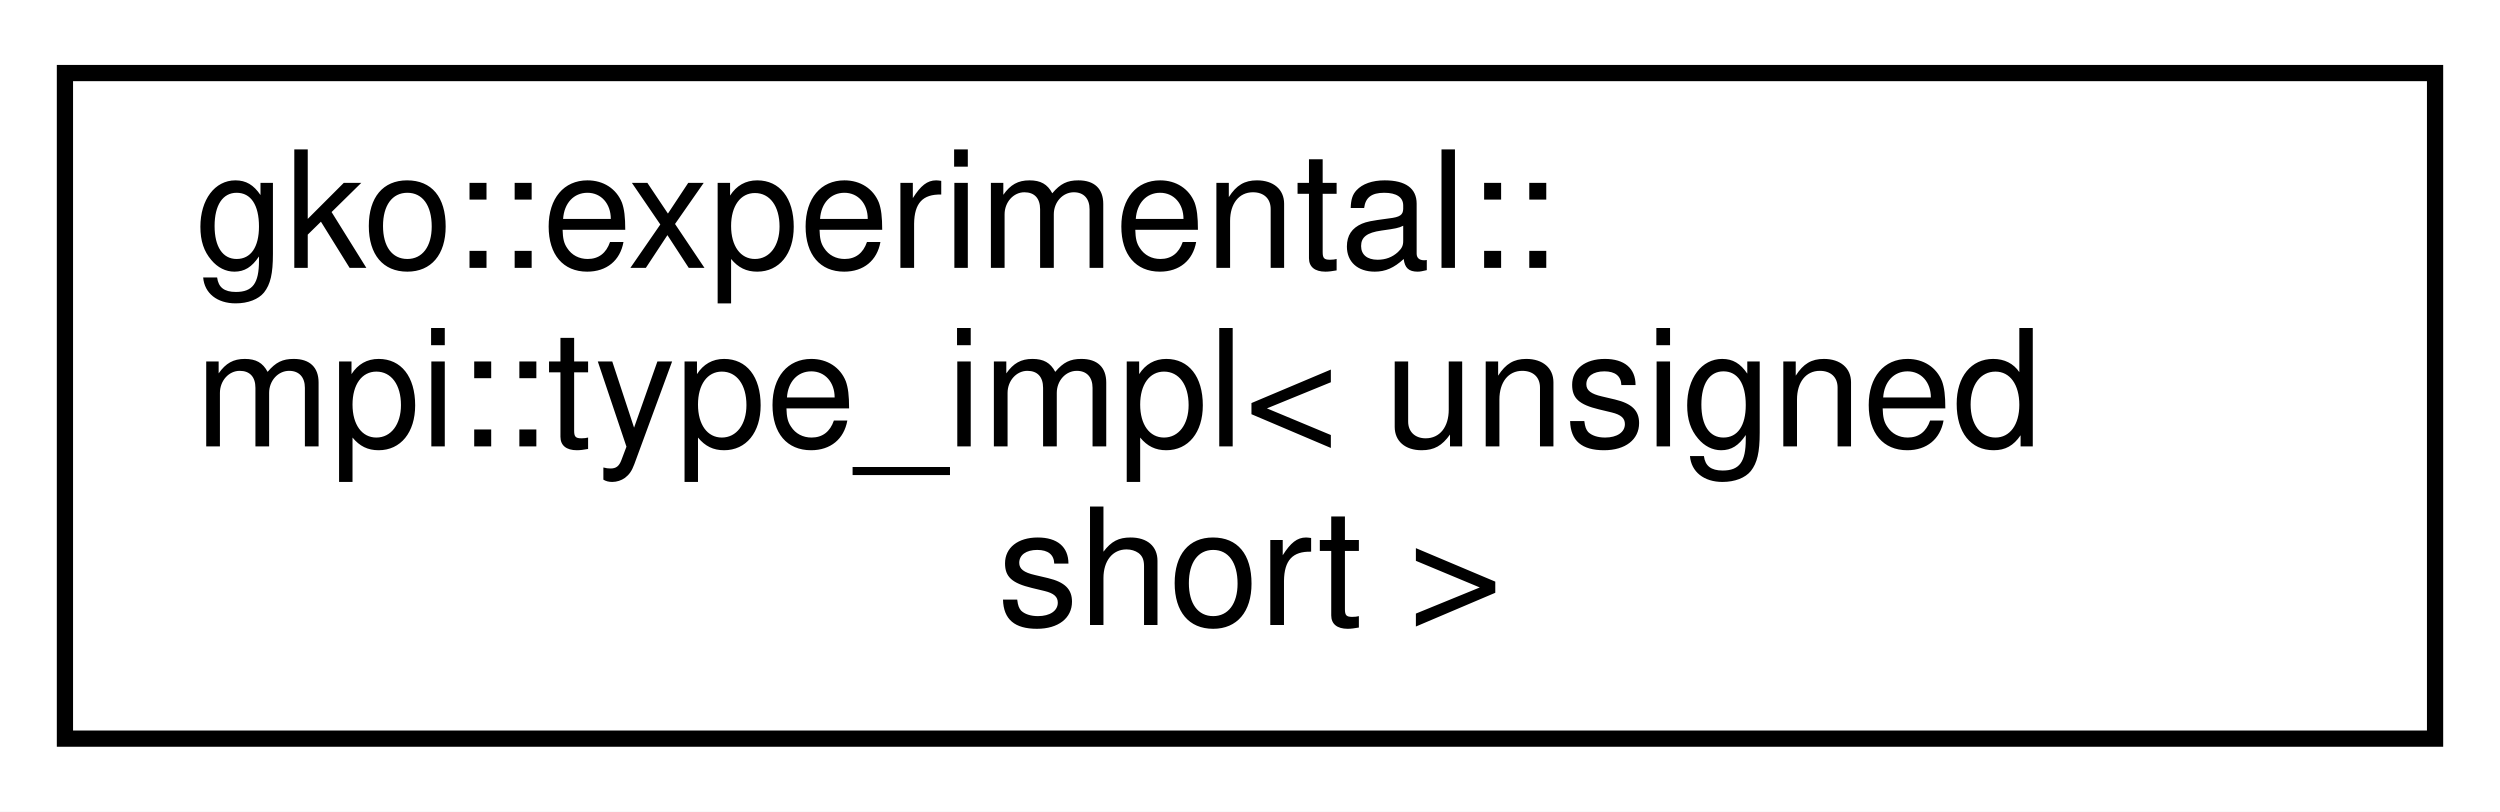
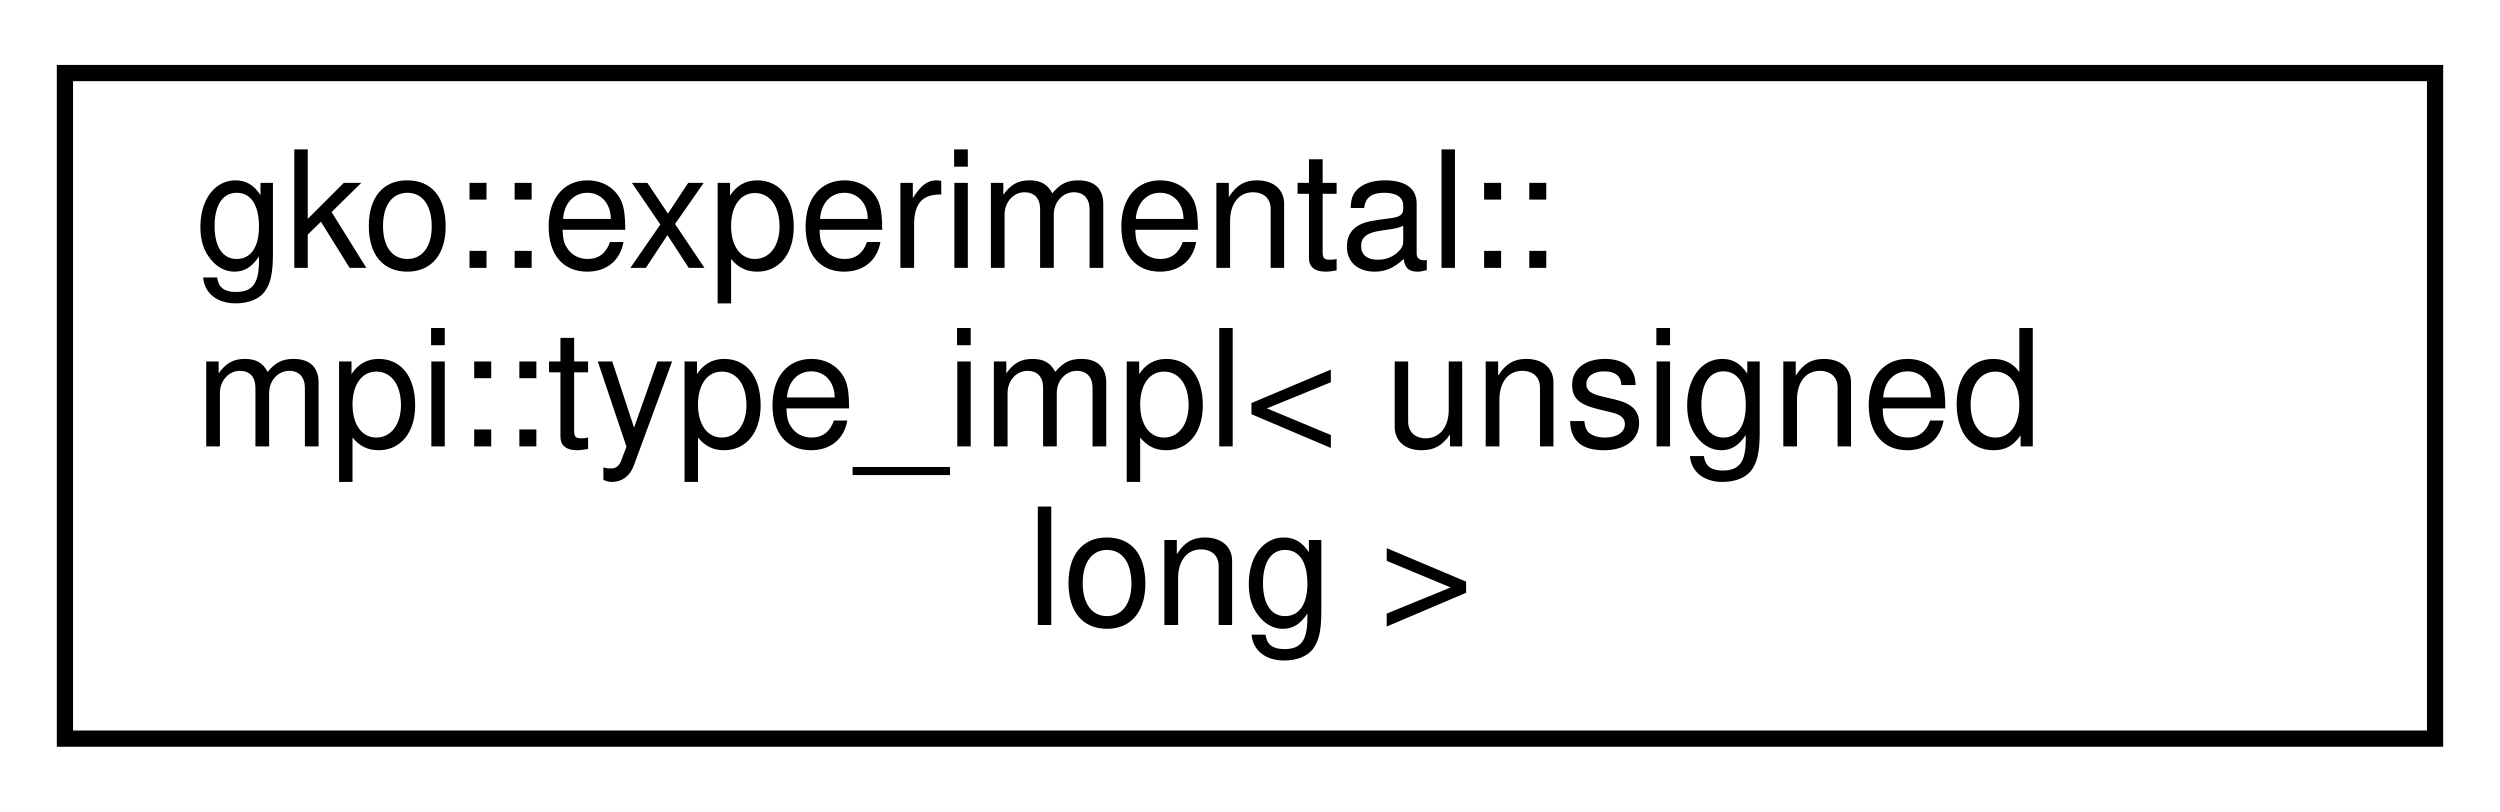
<svg xmlns="http://www.w3.org/2000/svg" xmlns:xlink="http://www.w3.org/1999/xlink" width="154pt" height="50pt" viewBox="0.00 0.00 154.00 50.00">
  <g id="graph0" class="graph" transform="scale(1 1) rotate(0) translate(4 46)">
    <polygon fill="#ffffff" stroke="transparent" points="-4,4 -4,-46 150,-46 150,4 -4,4" />
    <g id="node1" class="node">
      <g id="a_node1">
-         <a xlink:href="structgko_1_1experimental_1_1mpi_1_1type__impl_3_01unsigned_01short_01_4.html" target="_top" xlink:title=" ">
+         <a xlink:href="structgko_1_1experimental_1_1mpi_1_1type__impl_3_01unsigned_01long_01_4.html" target="_top" xlink:title=" ">
          <polygon fill="#ffffff" stroke="#000000" points="0,-.5 0,-41.5 146,-41.5 146,-.5 0,-.5" />
          <text text-anchor="start" x="8" y="-29.5" font-family="Helvetica,sans-Serif" font-size="10.00" fill="#000000">gko::experimental::</text>
          <text text-anchor="start" x="8" y="-18.5" font-family="Helvetica,sans-Serif" font-size="10.00" fill="#000000">mpi::type_impl&lt; unsigned</text>
-           <text text-anchor="middle" x="73" y="-7.5" font-family="Helvetica,sans-Serif" font-size="10.00" fill="#000000"> short &gt;</text>
+           <text text-anchor="middle" x="73" y="-7.5" font-family="Helvetica,sans-Serif" font-size="10.00" fill="#000000"> long &gt;</text>
        </a>
      </g>
    </g>
  </g>
</svg>
